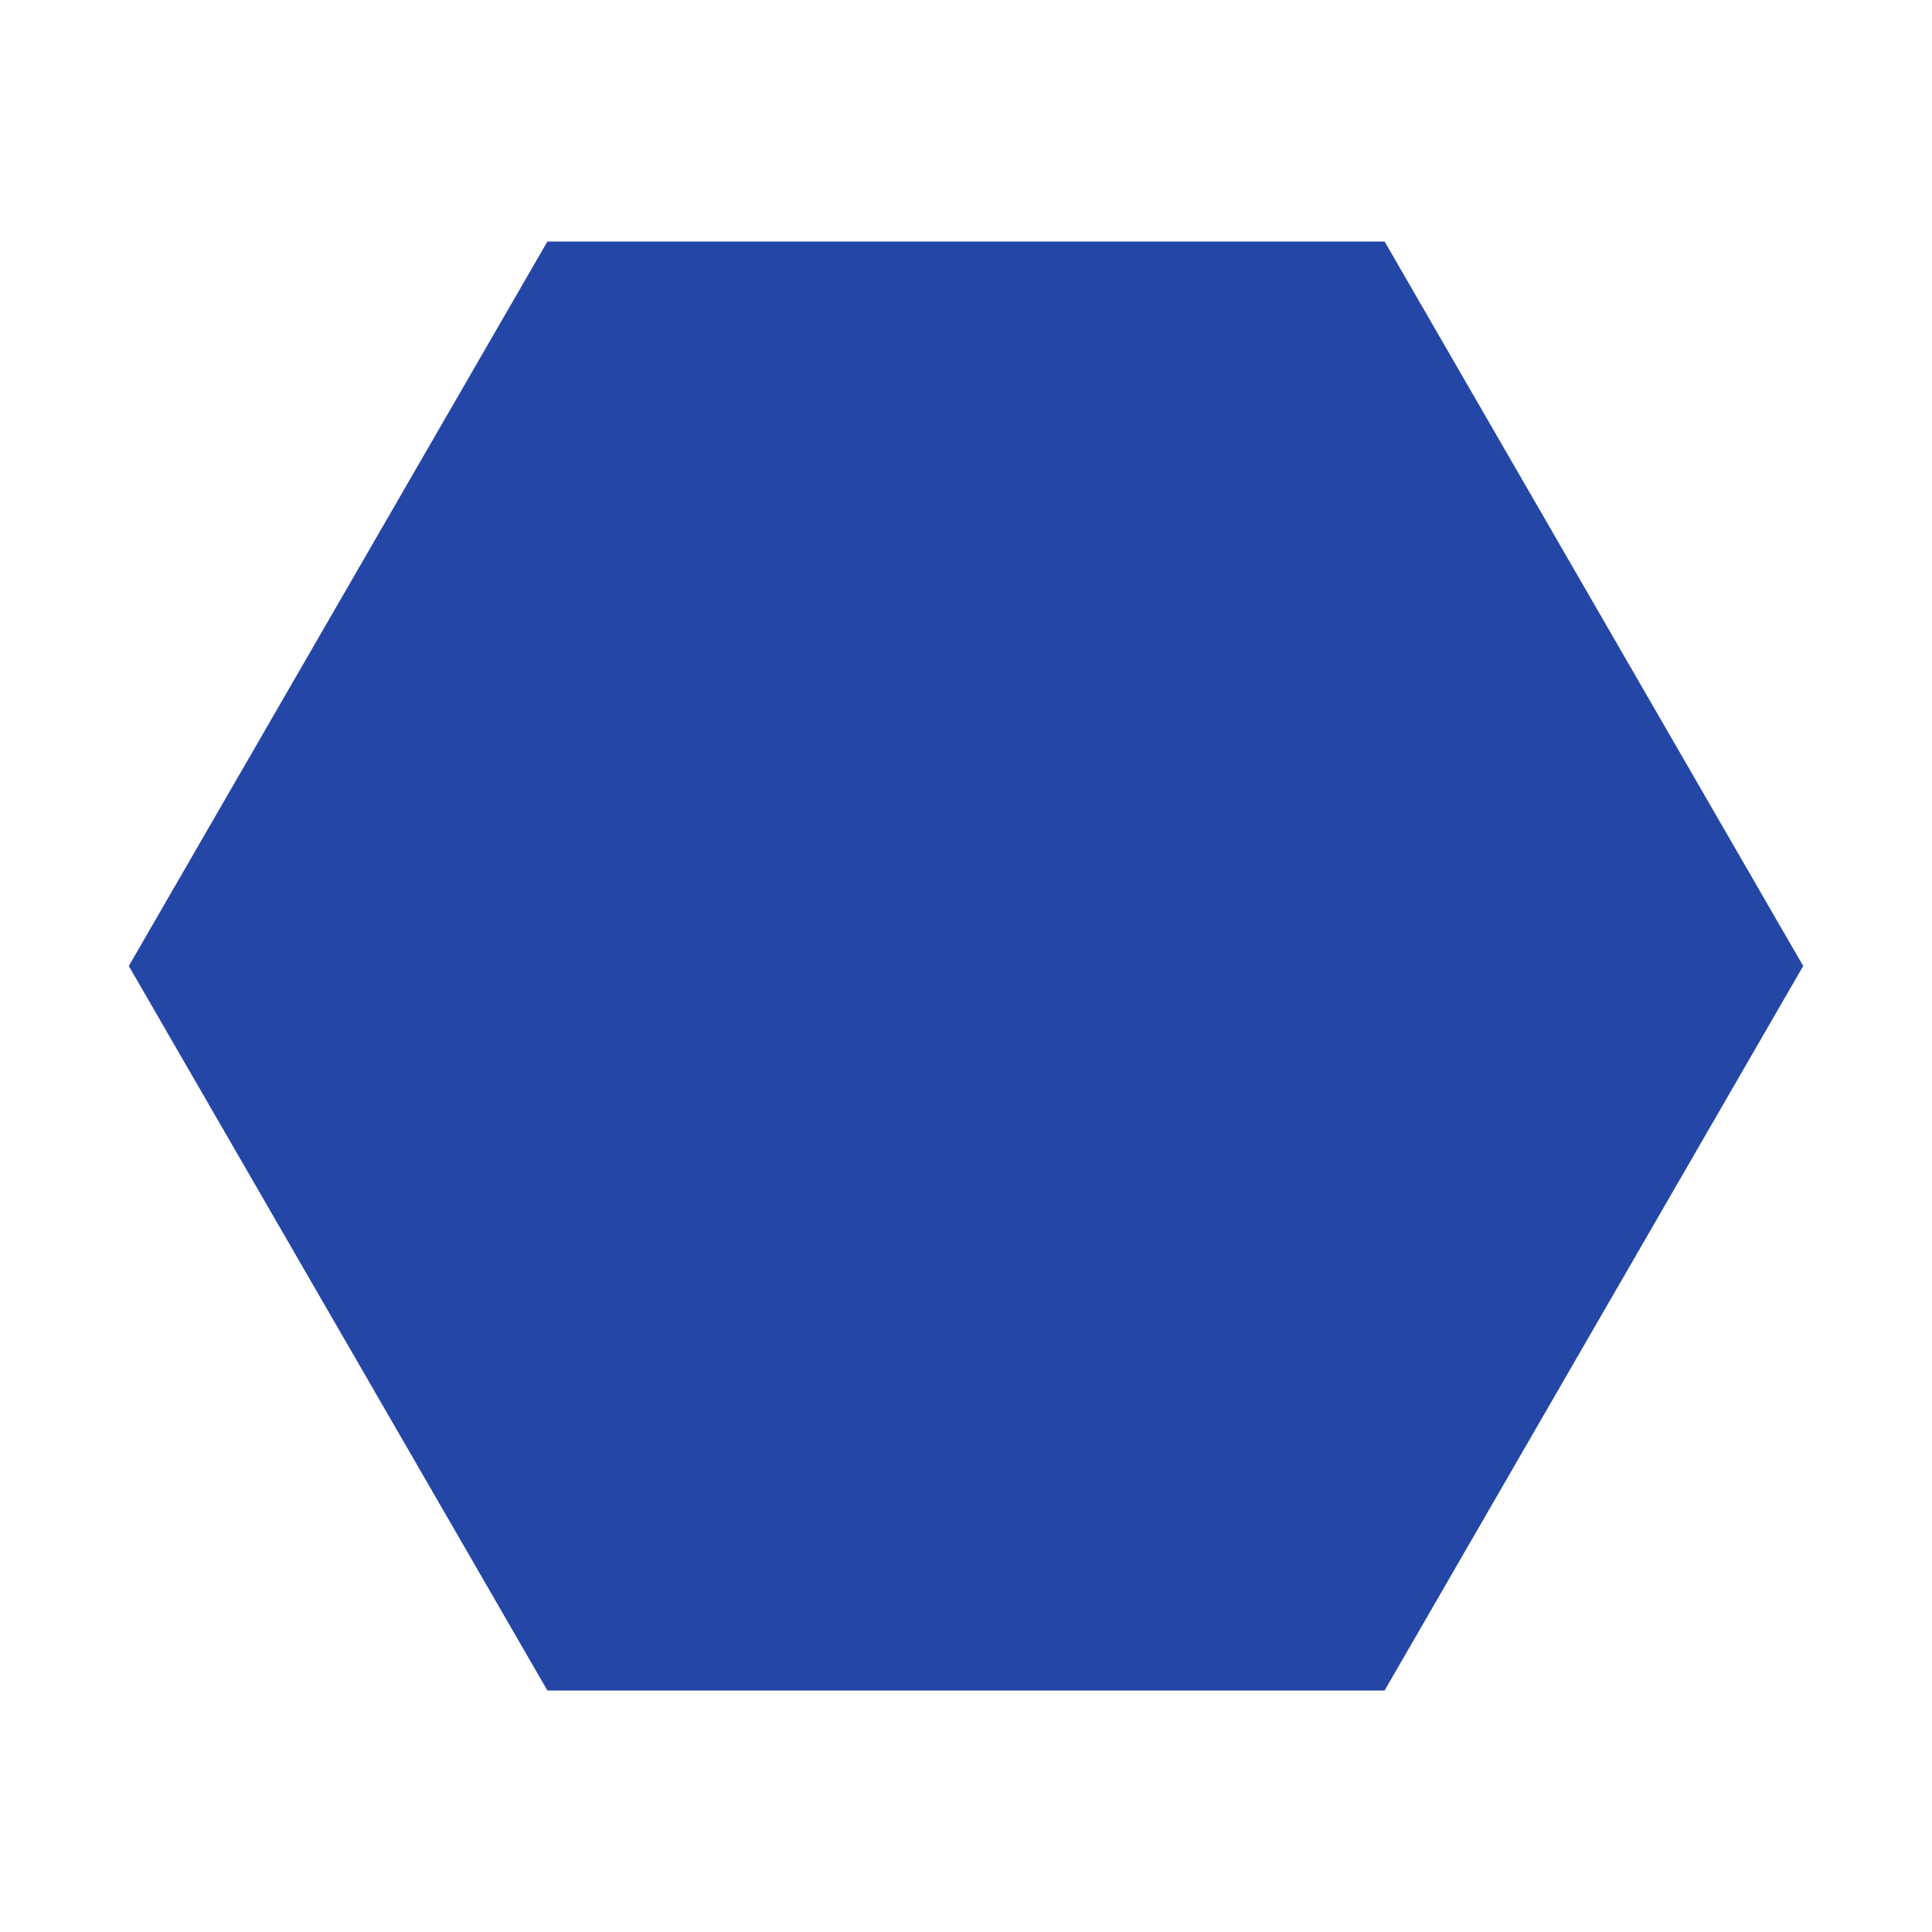
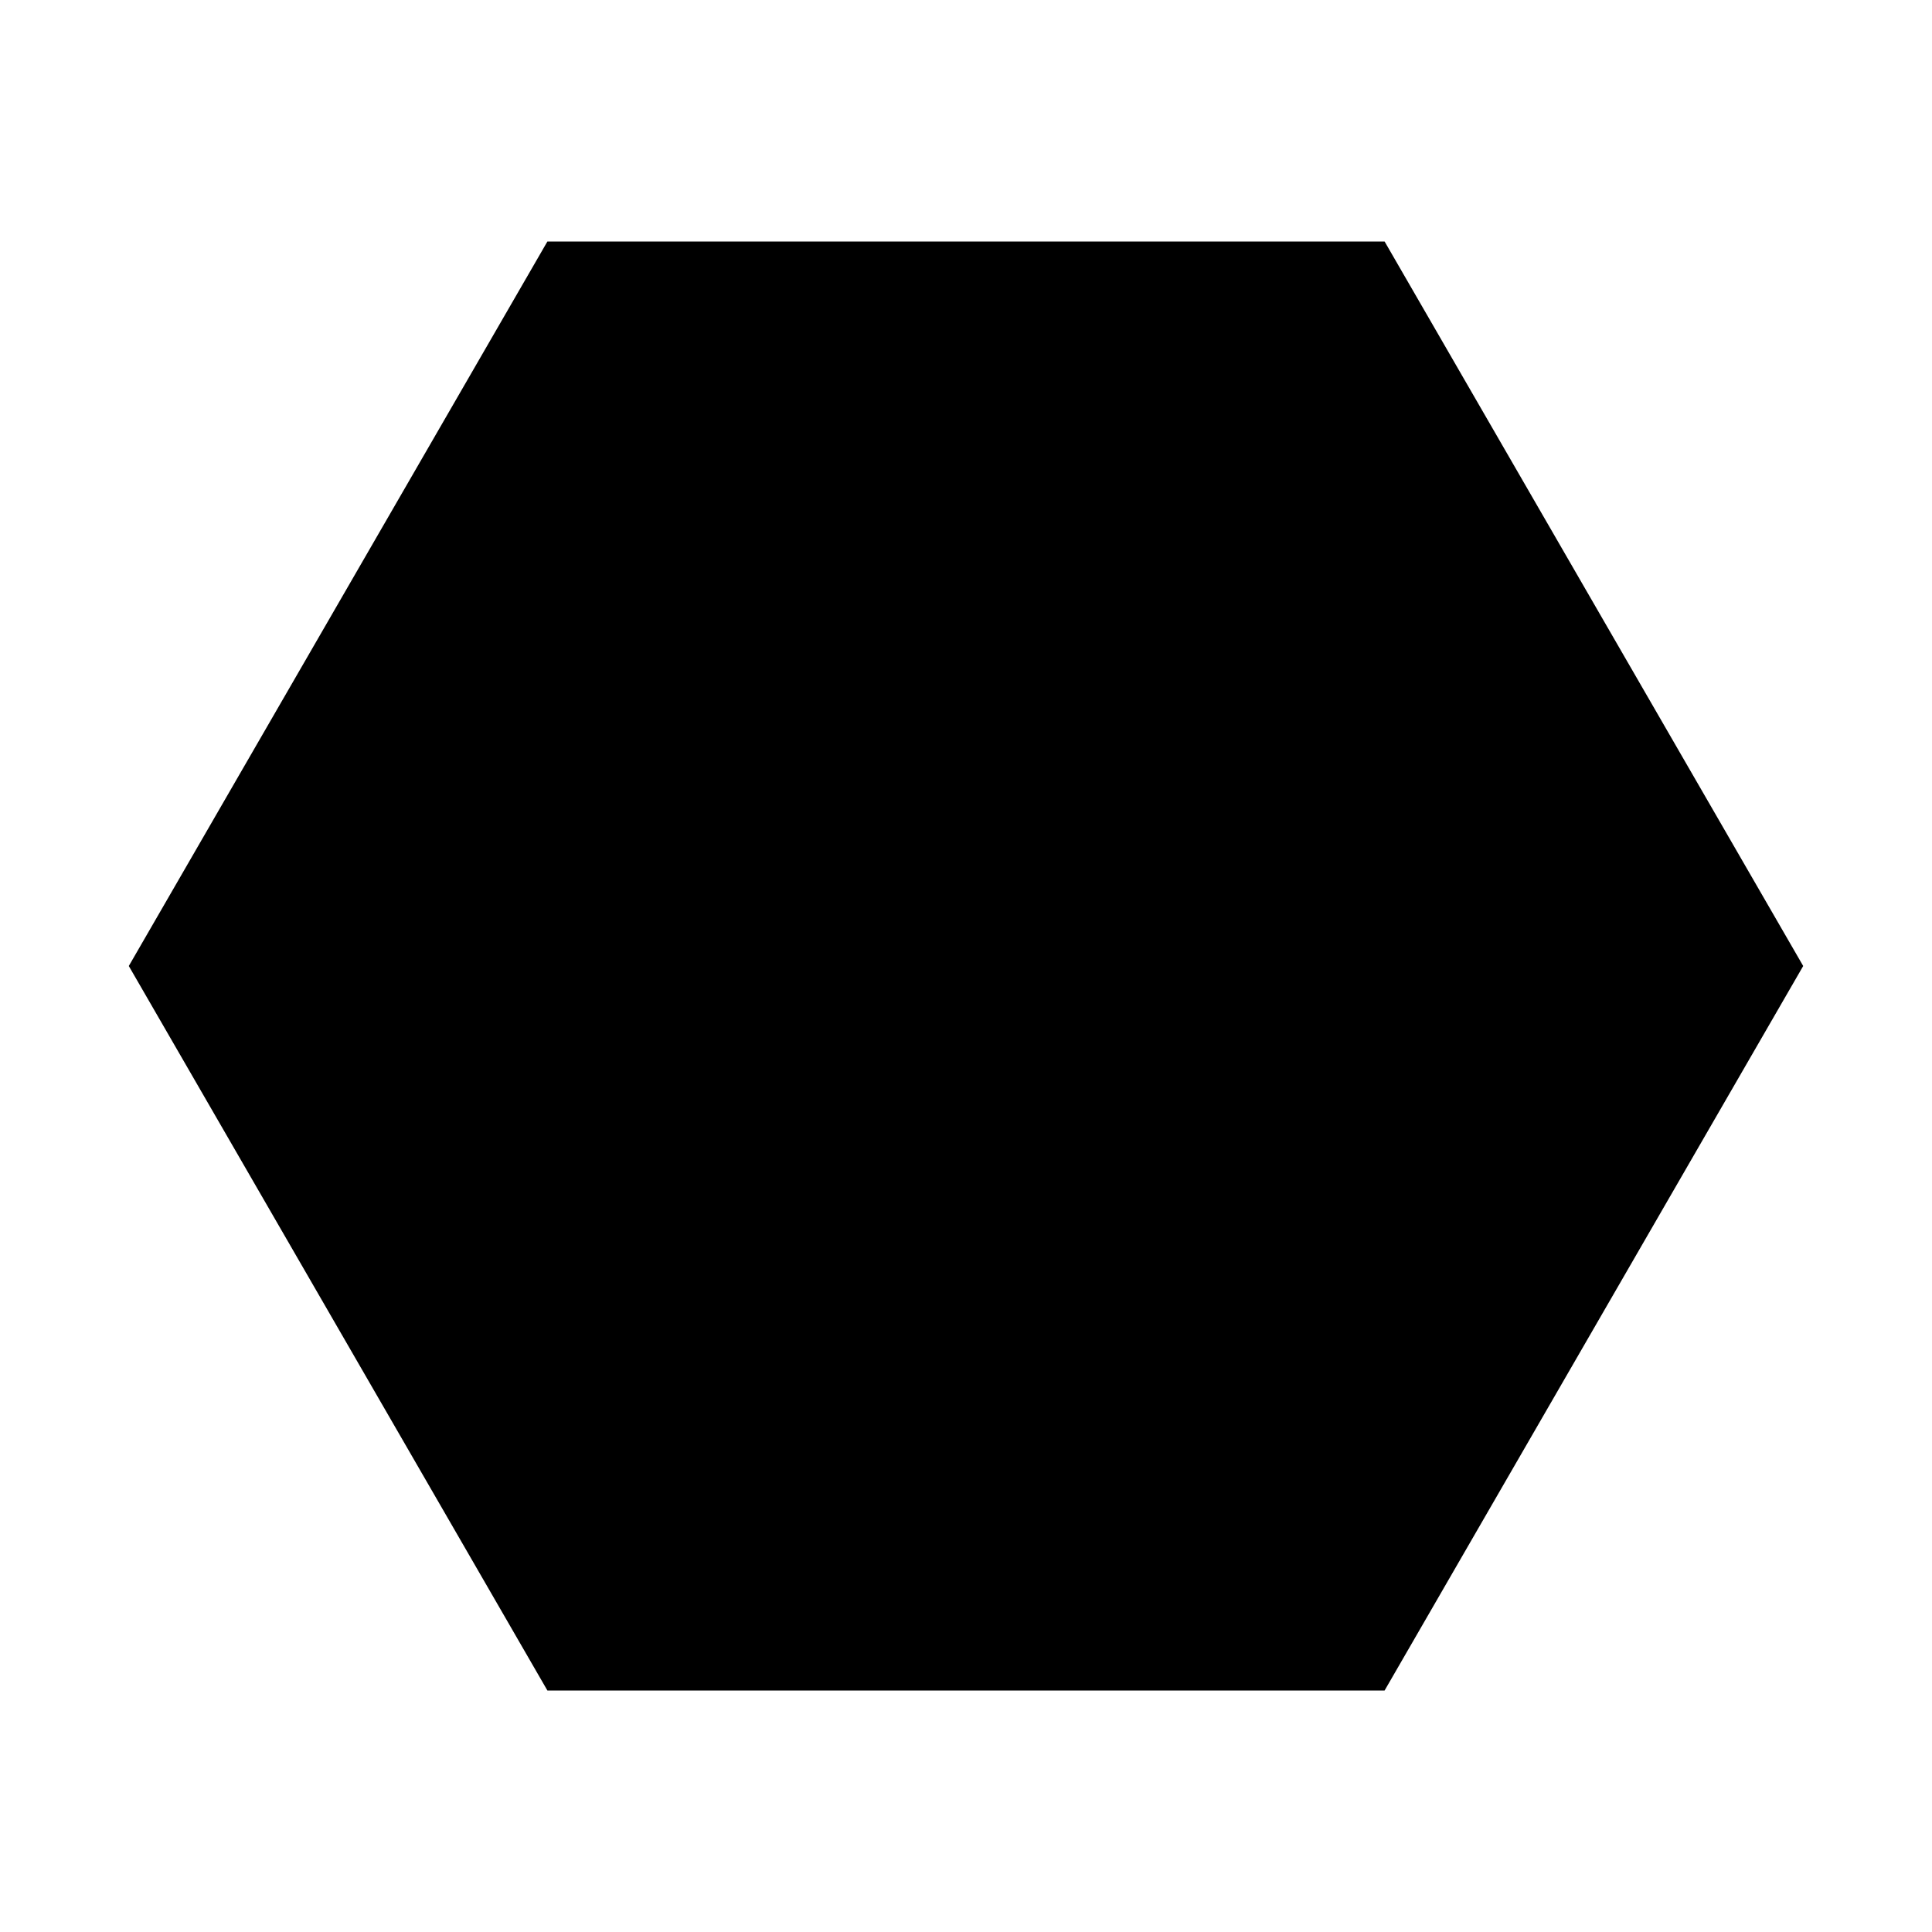
- <svg xmlns="http://www.w3.org/2000/svg" enable-background="new 0 0 24 24" height="24px" viewBox="0 0 24 24" width="24px" fill="#2447a7">
+ <svg xmlns="http://www.w3.org/2000/svg" enable-background="new 0 0 24 24" height="24px" viewBox="0 0 24 24" width="24px" fill="currentColor">
  <g>
    <rect fill="none" height="24" width="24" />
  </g>
  <g>
    <polygon points="17.2,3 6.8,3 1.6,12 6.8,21 17.2,21 22.4,12" />
  </g>
</svg>
